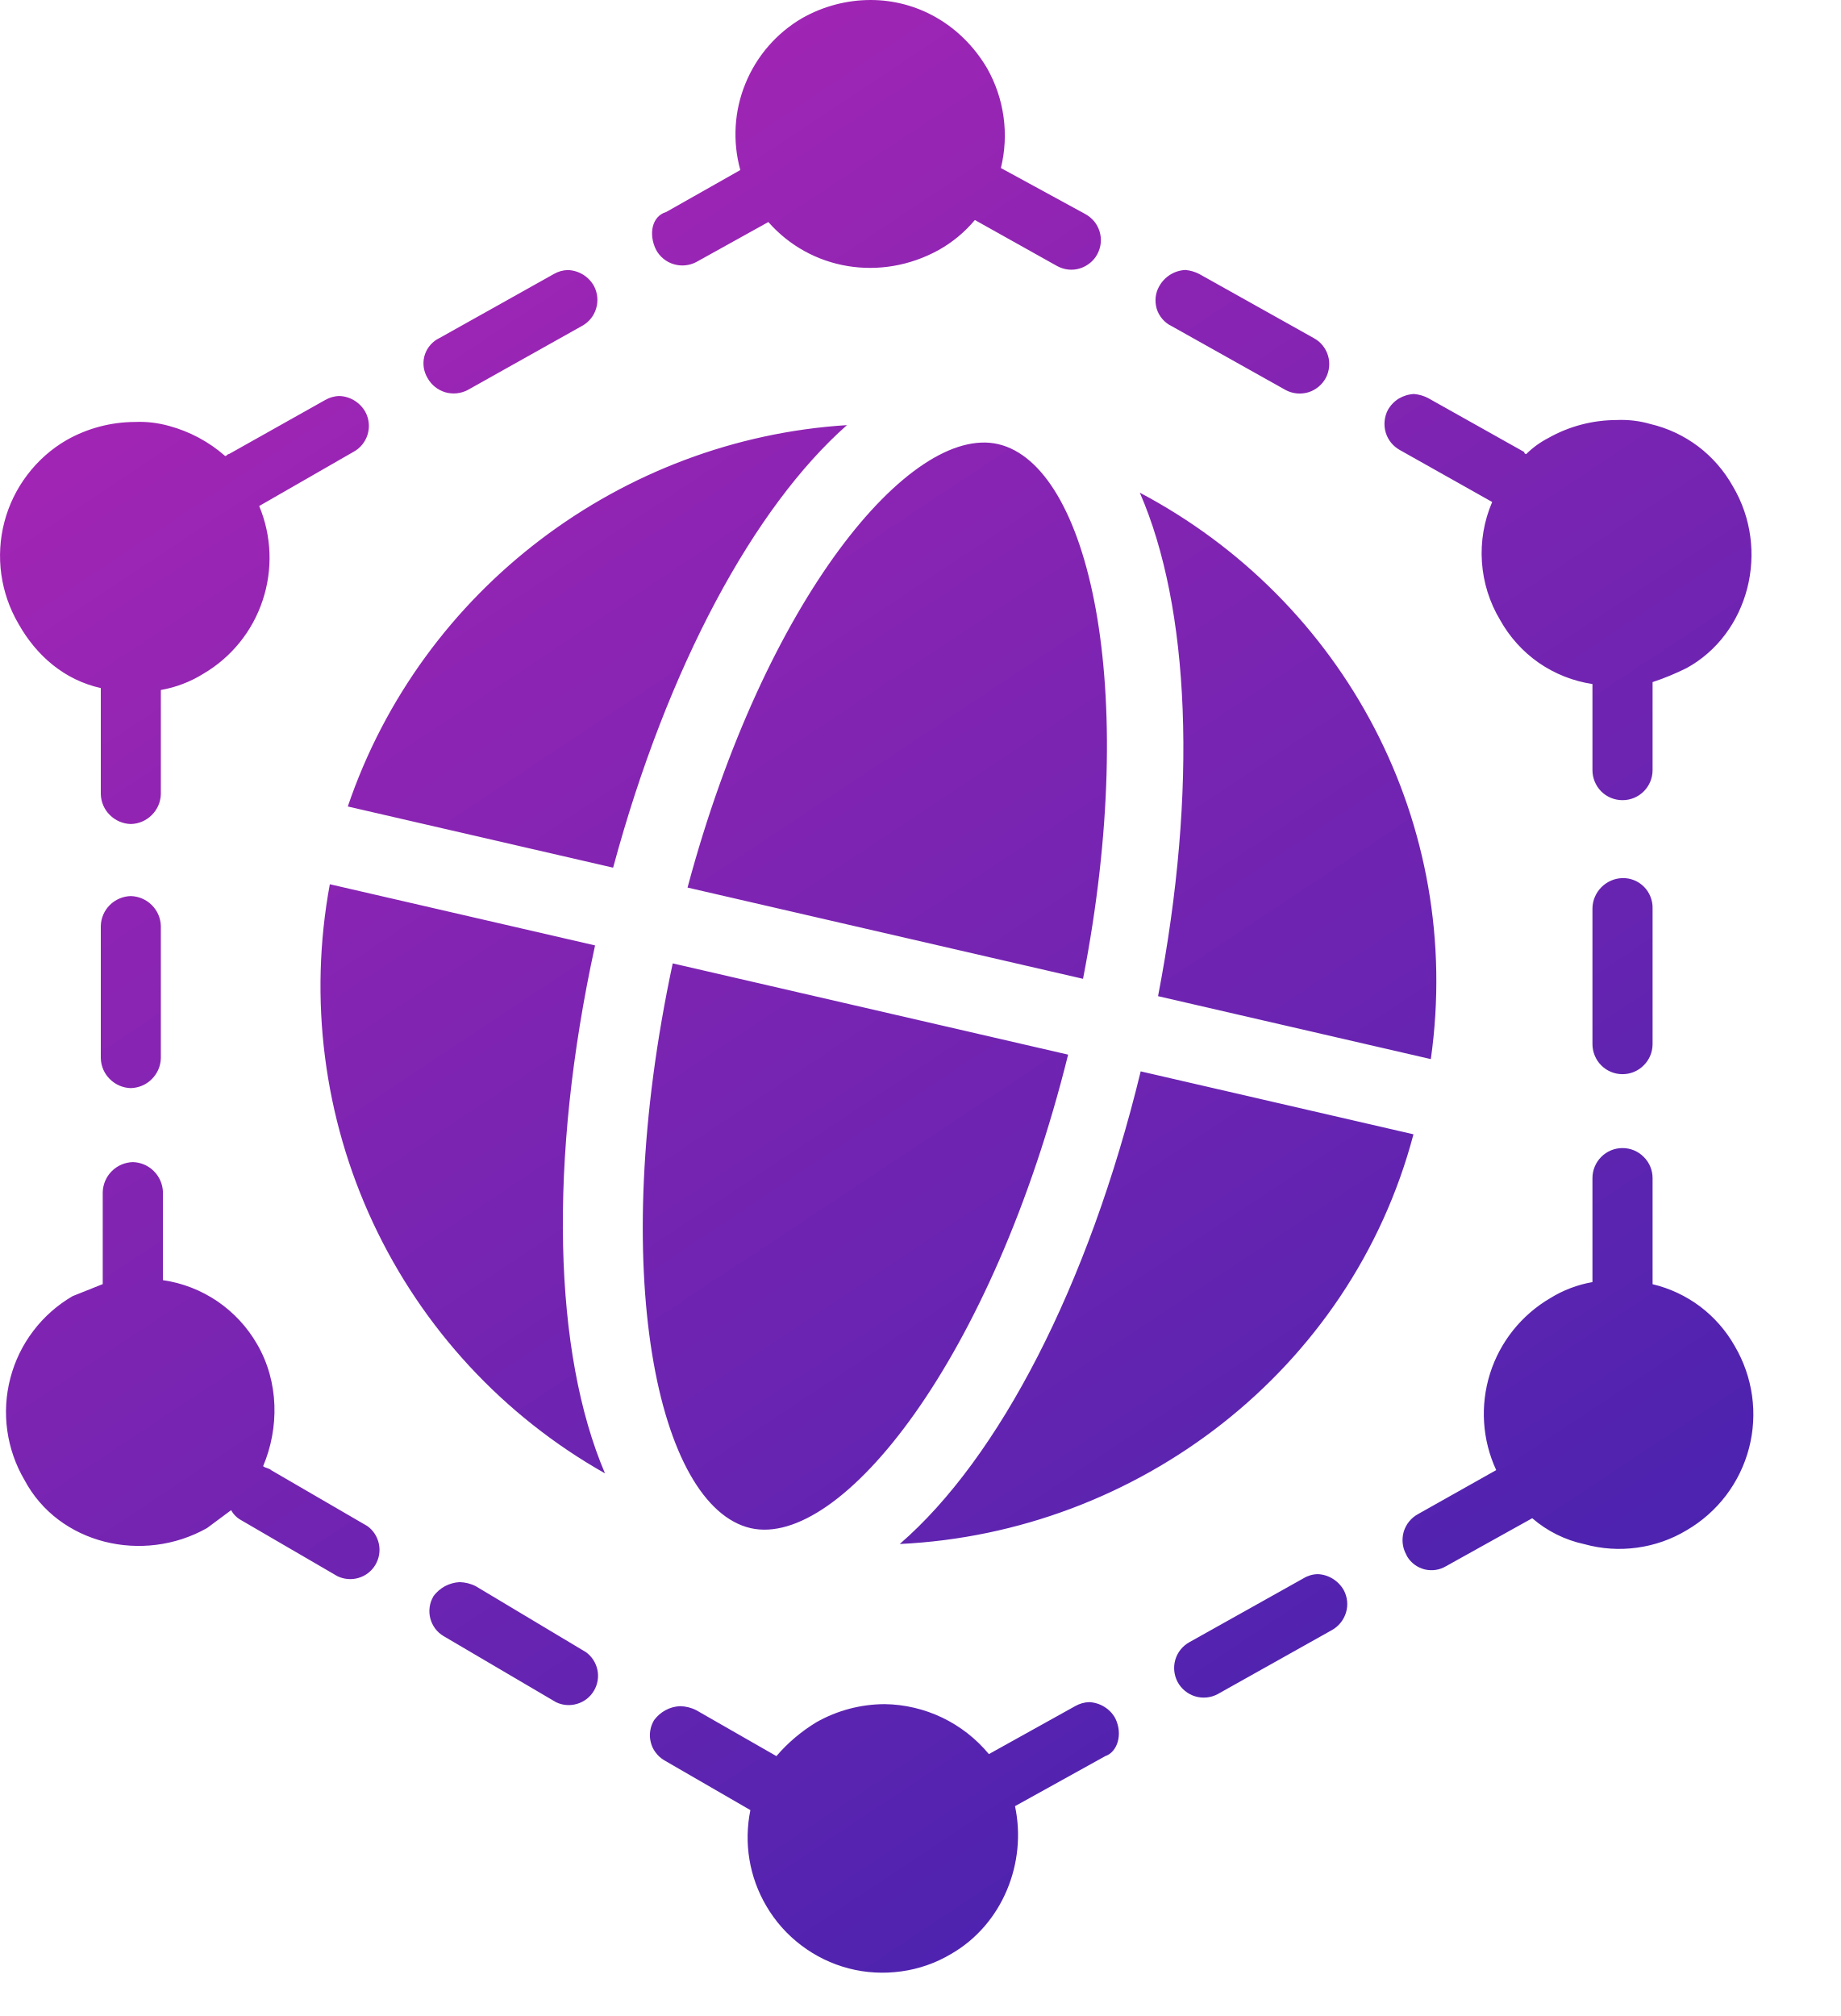
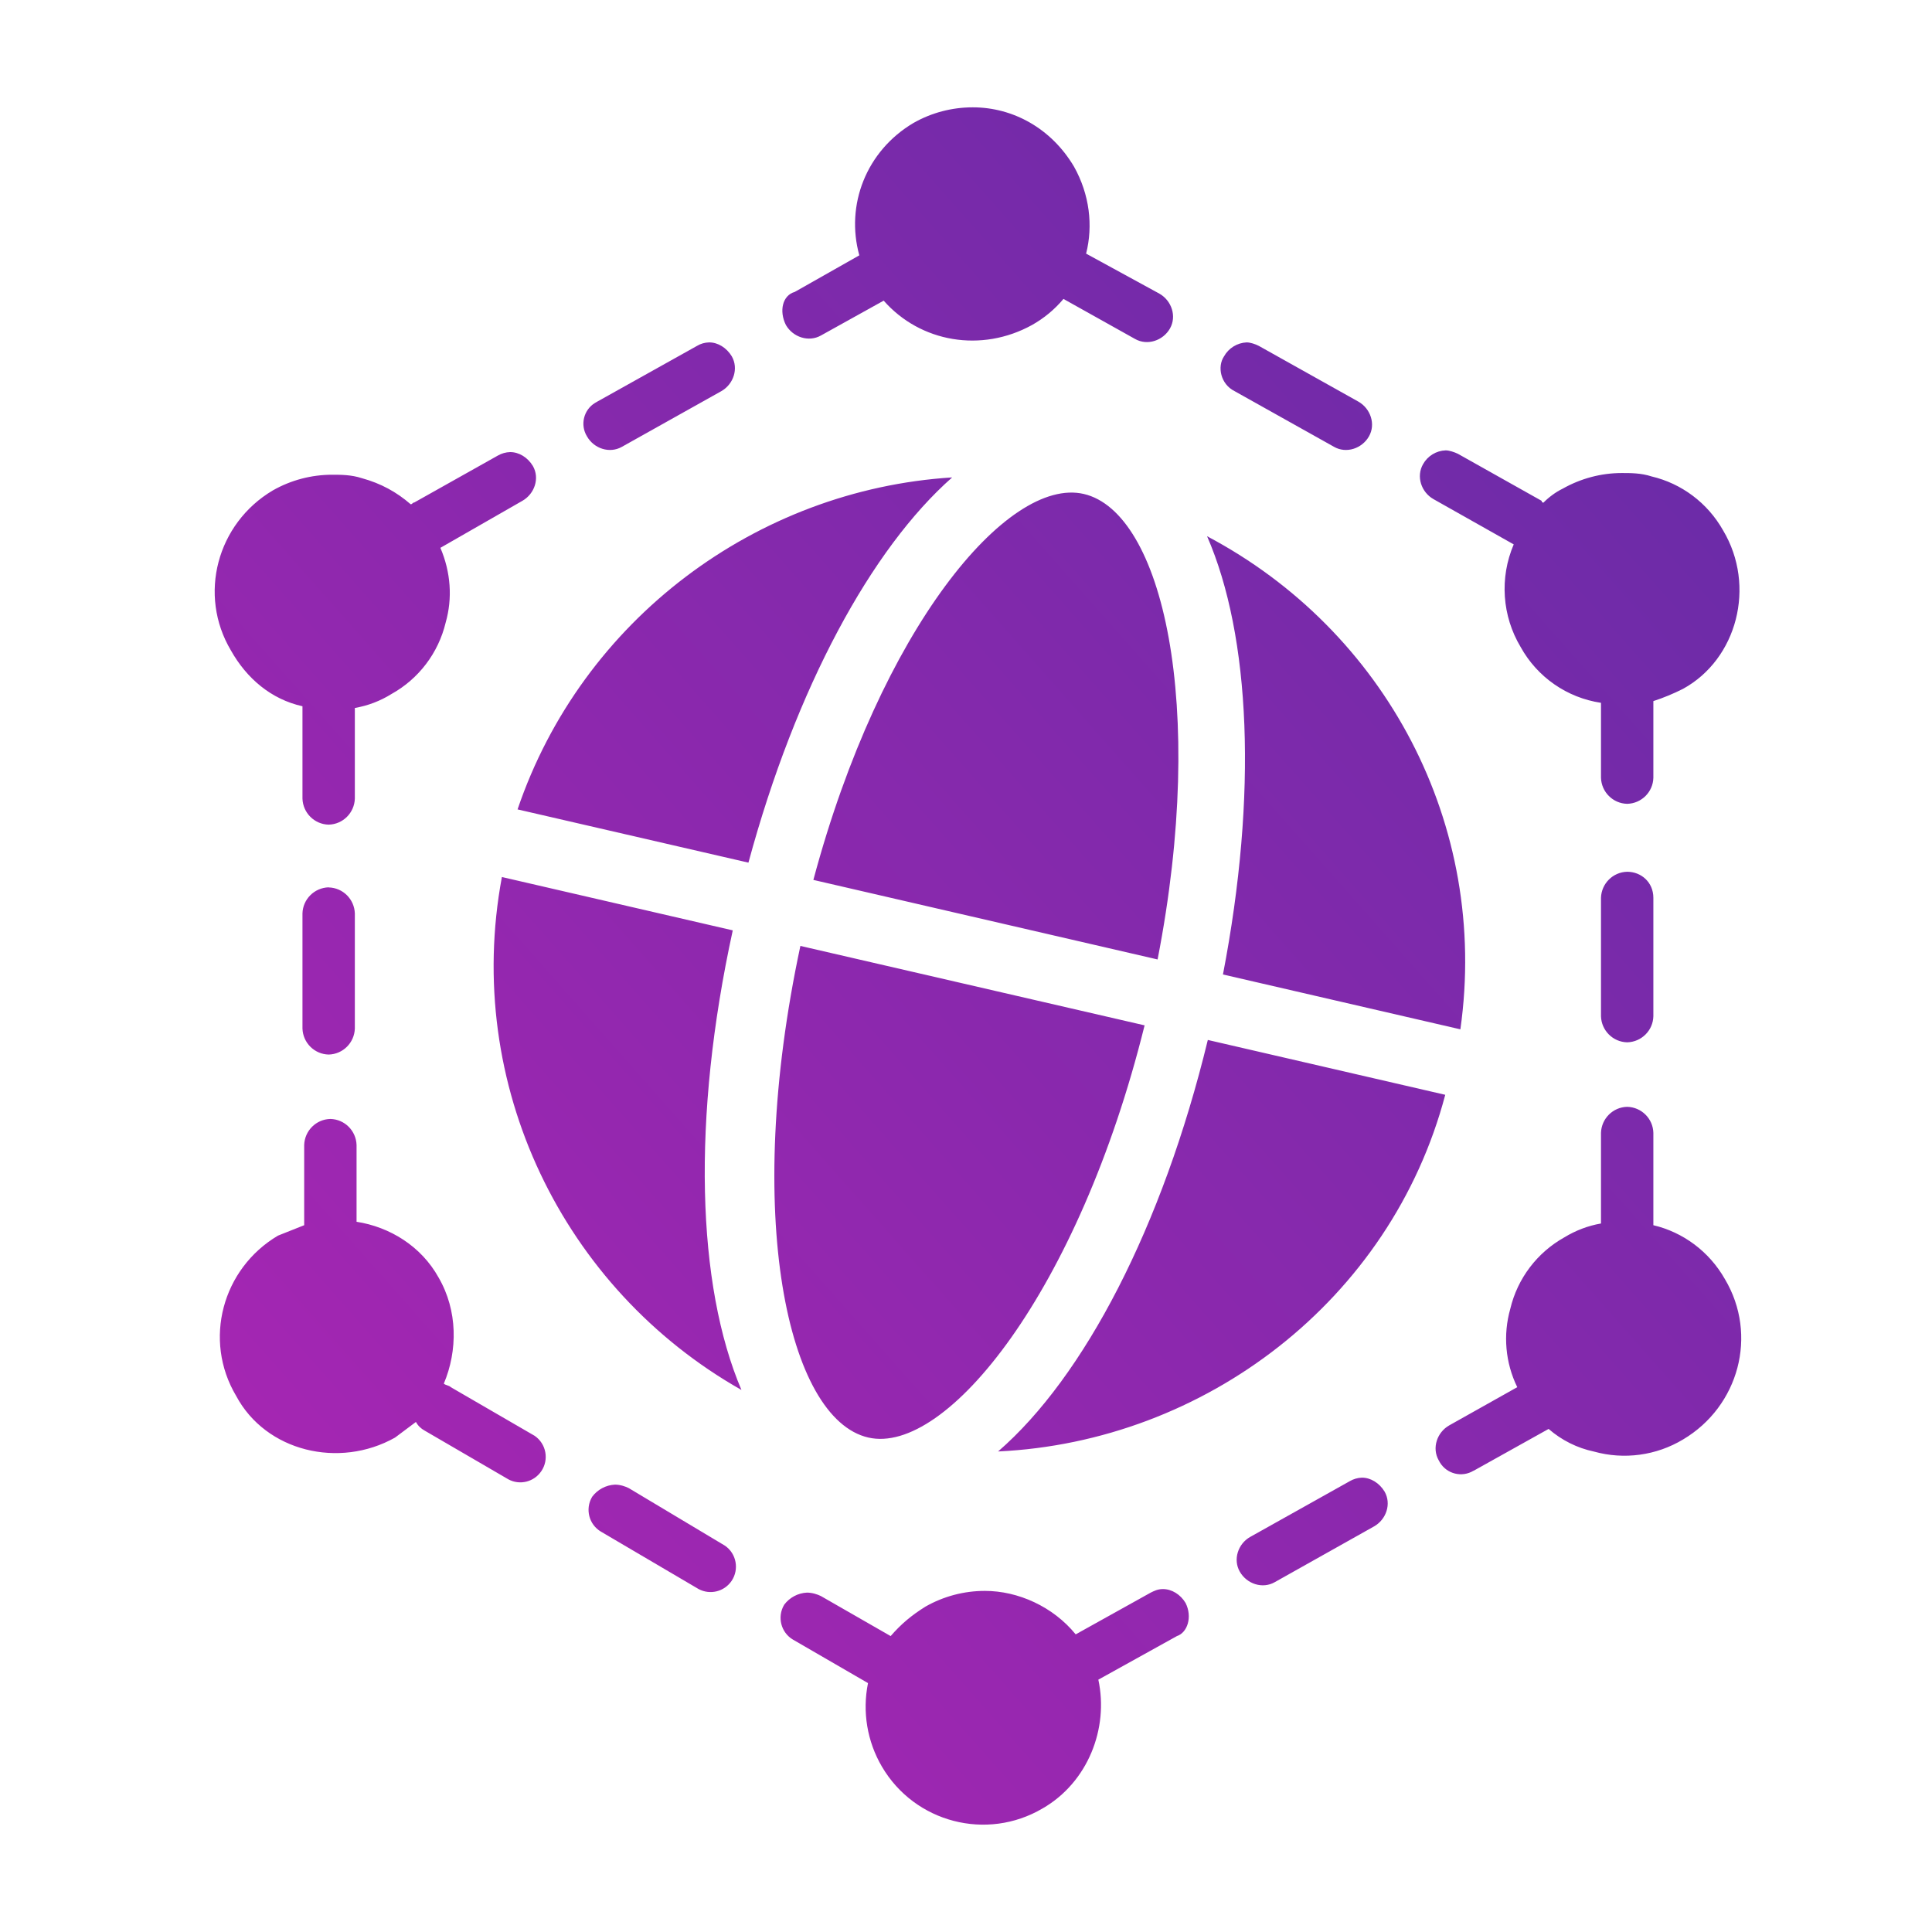
- <svg xmlns="http://www.w3.org/2000/svg" width="21" height="23" viewBox="0 0 21 23" fill="none">
-   <path fill-rule="evenodd" clip-rule="evenodd" d="M4.878 4.313C4.856 4.277 4.842 4.237 4.835 4.196C4.829 4.154 4.83 4.111 4.84 4.07C4.85 4.03 4.868 3.991 4.893 3.957C4.918 3.923 4.949 3.894 4.985 3.872C4.995 3.866 5.005 3.861 5.015 3.856L6.319 3.126C6.367 3.098 6.423 3.082 6.479 3.081C6.54 3.083 6.6 3.101 6.652 3.133C6.704 3.165 6.747 3.21 6.777 3.264C6.818 3.343 6.827 3.434 6.801 3.52C6.776 3.605 6.717 3.677 6.639 3.719L5.335 4.45C5.256 4.491 5.164 4.5 5.079 4.475C4.993 4.449 4.921 4.391 4.878 4.313ZM7.486 2.852C7.394 2.669 7.44 2.465 7.6 2.419L8.446 1.94C8.356 1.613 8.376 1.265 8.505 0.952C8.633 0.638 8.862 0.375 9.155 0.205C9.393 0.071 9.661 0 9.933 0C10.459 0 10.962 0.274 11.26 0.776C11.457 1.122 11.514 1.53 11.419 1.917L12.38 2.441C12.419 2.462 12.454 2.491 12.483 2.525C12.511 2.559 12.532 2.599 12.545 2.641C12.558 2.684 12.563 2.729 12.558 2.773C12.554 2.817 12.54 2.86 12.519 2.9C12.498 2.939 12.47 2.973 12.435 3.001C12.4 3.029 12.361 3.05 12.318 3.063C12.275 3.076 12.231 3.08 12.186 3.075C12.142 3.07 12.099 3.056 12.06 3.035L11.122 2.51C11.007 2.648 10.867 2.764 10.71 2.852C10.047 3.218 9.247 3.081 8.766 2.533L7.943 2.99C7.864 3.031 7.772 3.04 7.686 3.014C7.601 2.989 7.529 2.93 7.486 2.852ZM1.493 10.223C1.583 10.226 1.668 10.262 1.732 10.326C1.796 10.39 1.833 10.475 1.835 10.565V12.072C1.833 12.162 1.796 12.247 1.732 12.311C1.669 12.375 1.583 12.411 1.493 12.414C1.403 12.412 1.317 12.375 1.253 12.311C1.189 12.248 1.152 12.162 1.15 12.072V10.565C1.152 10.474 1.189 10.389 1.253 10.325C1.317 10.262 1.403 10.225 1.493 10.223ZM5.427 18.096L6.685 18.849C6.753 18.898 6.799 18.971 6.816 19.052C6.833 19.134 6.818 19.22 6.775 19.291C6.732 19.363 6.663 19.416 6.583 19.439C6.503 19.463 6.417 19.456 6.342 19.419L5.061 18.666C5.024 18.644 4.991 18.615 4.965 18.58C4.939 18.545 4.92 18.505 4.909 18.463C4.898 18.421 4.896 18.377 4.902 18.334C4.908 18.291 4.923 18.249 4.945 18.212L4.946 18.209C4.981 18.163 5.026 18.124 5.077 18.096C5.129 18.069 5.186 18.053 5.244 18.05C5.307 18.052 5.37 18.067 5.427 18.096ZM16.498 17.868C16.425 17.912 16.337 17.925 16.254 17.905C16.171 17.884 16.099 17.832 16.055 17.759C16.05 17.75 16.045 17.741 16.041 17.731C15.999 17.652 15.99 17.56 16.015 17.474C16.041 17.389 16.099 17.317 16.178 17.274L17.07 16.772C16.91 16.427 16.885 16.035 16.999 15.672C17.113 15.309 17.359 15.002 17.687 14.81C17.834 14.719 17.997 14.657 18.168 14.627V13.441C18.168 13.35 18.204 13.263 18.268 13.199C18.332 13.134 18.42 13.098 18.511 13.098C18.602 13.098 18.689 13.134 18.753 13.199C18.818 13.263 18.854 13.35 18.854 13.441V14.651C19.051 14.698 19.236 14.785 19.397 14.906C19.558 15.028 19.693 15.182 19.792 15.358C19.894 15.532 19.961 15.724 19.989 15.924C20.017 16.124 20.005 16.327 19.954 16.522C19.903 16.717 19.814 16.9 19.692 17.061C19.57 17.221 19.418 17.356 19.243 17.458C19.07 17.562 18.877 17.63 18.676 17.657C18.475 17.685 18.271 17.671 18.076 17.617C17.856 17.57 17.651 17.468 17.481 17.321L16.498 17.868ZM15.034 17.959C15.095 17.961 15.154 17.98 15.206 18.012C15.258 18.044 15.301 18.089 15.331 18.142C15.373 18.221 15.382 18.313 15.356 18.398C15.33 18.483 15.272 18.555 15.194 18.598L13.89 19.329C13.812 19.37 13.72 19.379 13.635 19.353C13.55 19.327 13.479 19.269 13.436 19.191C13.394 19.112 13.384 19.021 13.409 18.935C13.434 18.85 13.492 18.778 13.57 18.735L14.874 18.005C14.922 17.976 14.977 17.96 15.034 17.959ZM12.723 19.602C12.815 19.785 12.747 19.99 12.61 20.035L11.58 20.606C11.717 21.245 11.443 21.953 10.848 22.294C10.674 22.397 10.482 22.464 10.282 22.491C10.082 22.519 9.878 22.508 9.683 22.457C9.487 22.406 9.304 22.317 9.143 22.195C8.982 22.074 8.846 21.921 8.744 21.747C8.549 21.417 8.484 21.027 8.561 20.651L7.577 20.082C7.539 20.059 7.507 20.03 7.481 19.995C7.454 19.96 7.435 19.921 7.425 19.878C7.414 19.836 7.411 19.792 7.418 19.749C7.424 19.706 7.439 19.664 7.461 19.627L7.462 19.625C7.497 19.578 7.541 19.539 7.593 19.511C7.644 19.483 7.701 19.468 7.76 19.465C7.823 19.467 7.886 19.482 7.943 19.511L8.858 20.035C8.988 19.883 9.143 19.752 9.315 19.648C9.552 19.514 9.82 19.443 10.093 19.442C10.32 19.445 10.545 19.498 10.75 19.596C10.956 19.695 11.137 19.837 11.282 20.012L12.266 19.465C12.315 19.437 12.37 19.421 12.426 19.419C12.487 19.422 12.546 19.44 12.598 19.472C12.651 19.504 12.694 19.549 12.723 19.602ZM18.511 10.018C18.556 10.017 18.601 10.025 18.643 10.042C18.685 10.059 18.723 10.084 18.755 10.116C18.787 10.148 18.812 10.186 18.829 10.228C18.846 10.27 18.855 10.315 18.854 10.36V11.911C18.854 12.002 18.818 12.09 18.753 12.154C18.689 12.219 18.602 12.255 18.511 12.255C18.42 12.255 18.332 12.219 18.268 12.154C18.204 12.09 18.168 12.002 18.168 11.911V10.361C18.17 10.27 18.207 10.185 18.271 10.121C18.335 10.057 18.421 10.02 18.511 10.018ZM13.364 3.719C13.324 3.7 13.289 3.672 13.26 3.638C13.231 3.604 13.209 3.564 13.196 3.521C13.184 3.478 13.18 3.433 13.185 3.389C13.19 3.344 13.204 3.302 13.227 3.263C13.257 3.21 13.3 3.165 13.352 3.133C13.404 3.101 13.463 3.083 13.524 3.08C13.58 3.085 13.634 3.101 13.684 3.127L14.988 3.857C15.067 3.899 15.125 3.971 15.151 4.057C15.177 4.142 15.167 4.234 15.125 4.313C15.082 4.392 15.01 4.45 14.925 4.476C14.839 4.501 14.747 4.492 14.668 4.45L13.364 3.719ZM19.768 5.545C20.203 6.275 19.951 7.233 19.242 7.622C19.117 7.684 18.987 7.738 18.854 7.782V8.786C18.854 8.877 18.818 8.964 18.753 9.029C18.689 9.093 18.602 9.129 18.511 9.129C18.42 9.129 18.332 9.093 18.268 9.029C18.204 8.964 18.168 8.877 18.168 8.786V7.804C17.948 7.771 17.739 7.688 17.556 7.562C17.374 7.435 17.223 7.268 17.115 7.074C16.994 6.873 16.923 6.646 16.907 6.412C16.891 6.178 16.931 5.943 17.024 5.727L15.972 5.135C15.893 5.092 15.835 5.02 15.809 4.934C15.784 4.849 15.793 4.756 15.834 4.677C15.864 4.624 15.907 4.579 15.959 4.547C16.012 4.516 16.071 4.498 16.132 4.495C16.188 4.5 16.242 4.515 16.292 4.541L17.39 5.157C17.39 5.16 17.39 5.163 17.391 5.166C17.392 5.169 17.394 5.172 17.396 5.174C17.398 5.176 17.401 5.178 17.404 5.179C17.407 5.18 17.41 5.18 17.413 5.18C17.486 5.107 17.572 5.045 17.665 4.997C17.902 4.863 18.169 4.793 18.442 4.792C18.573 4.786 18.704 4.801 18.831 4.838C19.027 4.884 19.212 4.971 19.374 5.093C19.535 5.215 19.669 5.369 19.768 5.545ZM1.15 7.85C0.737 7.758 0.418 7.484 0.212 7.119C0.11 6.945 0.043 6.753 0.015 6.553C-0.013 6.354 -0.001 6.15 0.05 5.955C0.101 5.76 0.19 5.577 0.312 5.417C0.434 5.256 0.586 5.121 0.761 5.02C0.998 4.886 1.266 4.815 1.539 4.814C1.67 4.808 1.801 4.824 1.928 4.859C2.165 4.923 2.384 5.04 2.568 5.202C2.591 5.202 2.591 5.18 2.613 5.18L3.711 4.563C3.76 4.535 3.815 4.519 3.872 4.518C3.933 4.52 3.992 4.538 4.044 4.57C4.096 4.602 4.139 4.647 4.169 4.701C4.211 4.779 4.22 4.871 4.194 4.957C4.168 5.042 4.11 5.114 4.031 5.156L2.957 5.773C3.1 6.115 3.114 6.499 2.996 6.851C2.879 7.204 2.637 7.502 2.316 7.689C2.169 7.78 2.006 7.842 1.835 7.872V9.059C1.833 9.149 1.796 9.235 1.732 9.298C1.669 9.362 1.583 9.399 1.493 9.401C1.403 9.399 1.317 9.362 1.253 9.298C1.189 9.235 1.152 9.149 1.15 9.059L1.15 7.85ZM2.361 17.434C1.63 17.845 0.669 17.617 0.28 16.886C0.178 16.713 0.111 16.52 0.083 16.321C0.055 16.121 0.067 15.918 0.118 15.723C0.169 15.527 0.258 15.344 0.38 15.184C0.502 15.023 0.655 14.888 0.829 14.787L1.172 14.65V13.6C1.175 13.51 1.212 13.424 1.276 13.361C1.34 13.297 1.425 13.261 1.516 13.258C1.606 13.261 1.692 13.297 1.755 13.361C1.819 13.424 1.856 13.51 1.859 13.6V14.605C2.082 14.637 2.294 14.72 2.48 14.846C2.666 14.973 2.821 15.14 2.933 15.335C3.185 15.768 3.185 16.294 3.002 16.727C3.025 16.749 3.071 16.749 3.094 16.773L4.192 17.411C4.26 17.46 4.306 17.533 4.323 17.615C4.34 17.697 4.325 17.782 4.282 17.854C4.239 17.926 4.17 17.979 4.09 18.002C4.01 18.026 3.924 18.018 3.849 17.982L2.751 17.343C2.703 17.317 2.663 17.277 2.637 17.229L2.361 17.434ZM3.763 10.088L6.789 10.786C6.25 13.253 6.317 15.438 6.902 16.809C5.744 16.155 4.819 15.156 4.256 13.951C3.693 12.746 3.521 11.395 3.763 10.088ZM11.388 5.067C12.415 5.305 13.008 7.822 12.356 11.167L7.844 10.126C8.725 6.833 10.388 4.836 11.388 5.067ZM12.186 12.032C11.323 15.509 9.591 17.671 8.563 17.434C7.507 17.189 6.919 14.522 7.675 10.991L12.186 12.032ZM10.265 17.615C11.393 16.64 12.418 14.677 13.014 12.223L16.126 12.941C15.413 15.64 12.972 17.487 10.265 17.615ZM16.324 12.083L13.212 11.365C13.668 8.999 13.574 6.928 13.004 5.621C15.336 6.853 16.704 9.398 16.324 12.083ZM9.663 4.85C8.607 5.782 7.615 7.601 6.995 9.899L3.968 9.201C4.812 6.714 7.1 5.011 9.664 4.85H9.663Z" fill="url(#paint0_linear)" />
+ <svg xmlns="http://www.w3.org/2000/svg" width="18" height="18" viewBox="0 0 18 18" fill="none">
+   <path fill-rule="evenodd" clip-rule="evenodd" d="M8.871 4.448C8.12 5.11 7.415 6.404 6.973 8.037L4.822 7.541C5.422 5.773 7.048 4.563 8.871 4.448H8.871ZM13.606 9.59L11.394 9.079C11.718 7.397 11.651 5.925 11.246 4.996C12.904 5.872 13.876 7.681 13.606 9.59ZM9.299 13.523C10.1 12.829 10.829 11.434 11.253 9.689L13.465 10.2C12.958 12.118 11.223 13.432 9.299 13.523ZM10.664 9.553C10.051 12.025 8.819 13.562 8.089 13.393C7.338 13.22 6.92 11.324 7.457 8.813L10.664 9.553ZM10.097 4.602C10.827 4.771 11.248 6.561 10.785 8.939L7.578 8.198C8.204 5.858 9.386 4.438 10.097 4.602ZM4.676 8.171L6.827 8.668C6.444 10.421 6.492 11.975 6.908 12.95C5.244 12.008 4.316 10.102 4.676 8.171ZM3.68 13.394C3.16 13.686 2.477 13.524 2.2 13.005C1.891 12.486 2.07 11.82 2.59 11.512L2.834 11.415V10.668C2.838 10.535 2.945 10.428 3.078 10.425C3.211 10.428 3.318 10.535 3.322 10.668V11.383C3.631 11.431 3.924 11.61 4.086 11.902C4.265 12.21 4.265 12.583 4.135 12.891C4.152 12.907 4.184 12.907 4.2 12.924L4.981 13.377C5.089 13.451 5.117 13.599 5.043 13.707C4.975 13.807 4.843 13.84 4.737 13.783L3.957 13.329C3.922 13.31 3.894 13.283 3.875 13.248L3.68 13.394H3.68ZM2.818 6.58C2.525 6.515 2.298 6.32 2.152 6.061C1.843 5.542 2.022 4.877 2.542 4.569C2.711 4.473 2.901 4.423 3.095 4.423C3.176 4.423 3.273 4.423 3.371 4.455C3.55 4.504 3.696 4.585 3.826 4.698C3.843 4.698 3.843 4.682 3.859 4.682L4.639 4.244C4.674 4.224 4.713 4.213 4.753 4.212C4.834 4.212 4.916 4.26 4.965 4.342C5.03 4.455 4.981 4.601 4.867 4.666L4.103 5.104C4.2 5.331 4.217 5.574 4.152 5.801C4.084 6.084 3.901 6.325 3.647 6.466C3.543 6.531 3.427 6.575 3.306 6.596V7.44C3.302 7.573 3.195 7.68 3.062 7.683C2.929 7.68 2.822 7.573 2.818 7.44V6.58V6.58ZM16.054 4.942C16.363 5.461 16.184 6.142 15.68 6.418C15.591 6.463 15.499 6.501 15.404 6.532V7.246C15.401 7.379 15.293 7.486 15.16 7.489C15.027 7.486 14.92 7.379 14.916 7.246V6.548C14.6 6.501 14.323 6.309 14.168 6.029C13.994 5.739 13.97 5.383 14.103 5.072L13.355 4.65C13.241 4.585 13.193 4.439 13.258 4.325C13.301 4.248 13.381 4.199 13.469 4.196C13.502 4.196 13.55 4.212 13.583 4.228L14.363 4.666C14.363 4.683 14.38 4.683 14.38 4.683C14.428 4.634 14.493 4.585 14.559 4.553C14.727 4.458 14.917 4.407 15.111 4.407C15.193 4.407 15.29 4.407 15.388 4.439C15.664 4.504 15.908 4.683 16.054 4.942ZM11.502 3.644C11.372 3.579 11.339 3.417 11.404 3.32C11.447 3.243 11.527 3.194 11.615 3.19C11.648 3.19 11.697 3.206 11.729 3.223L12.656 3.742C12.77 3.807 12.819 3.953 12.754 4.066C12.689 4.18 12.542 4.228 12.429 4.163L11.502 3.644ZM15.16 8.122C15.29 8.122 15.404 8.219 15.404 8.365V9.468C15.401 9.601 15.293 9.708 15.16 9.711C15.027 9.708 14.92 9.601 14.916 9.468V8.365C14.92 8.232 15.027 8.125 15.16 8.122V8.122ZM11.046 14.935C11.111 15.065 11.063 15.211 10.965 15.243L10.233 15.649C10.331 16.103 10.136 16.606 9.713 16.849C9.193 17.155 8.523 16.981 8.217 16.46C8.079 16.225 8.033 15.948 8.087 15.681L7.388 15.276C7.276 15.21 7.239 15.065 7.305 14.953C7.306 14.952 7.306 14.952 7.306 14.951C7.356 14.884 7.434 14.842 7.518 14.838C7.567 14.838 7.615 14.854 7.648 14.87L8.298 15.243C8.396 15.13 8.493 15.049 8.623 14.968C8.792 14.872 8.982 14.822 9.176 14.822C9.485 14.822 9.811 14.968 10.022 15.227L10.721 14.838C10.754 14.822 10.786 14.805 10.835 14.805C10.916 14.805 10.998 14.854 11.046 14.935ZM12.689 13.767C12.77 13.767 12.851 13.816 12.9 13.897C12.965 14.011 12.916 14.156 12.802 14.221L11.876 14.741C11.762 14.806 11.616 14.757 11.551 14.643C11.486 14.53 11.534 14.383 11.648 14.319L12.575 13.8C12.609 13.78 12.649 13.768 12.689 13.767ZM13.729 13.702C13.621 13.768 13.48 13.733 13.415 13.625C13.411 13.618 13.408 13.612 13.404 13.605C13.339 13.491 13.388 13.345 13.502 13.28L14.136 12.924C14.025 12.697 14.002 12.437 14.071 12.194C14.138 11.911 14.321 11.67 14.575 11.528C14.68 11.464 14.795 11.42 14.916 11.399V10.555C14.92 10.422 15.027 10.315 15.16 10.312C15.293 10.315 15.401 10.422 15.404 10.555V11.415C15.68 11.48 15.924 11.659 16.071 11.918C16.38 12.438 16.201 13.102 15.681 13.411C15.432 13.561 15.131 13.602 14.851 13.524C14.694 13.491 14.549 13.418 14.428 13.313L13.729 13.703V13.702ZM5.859 13.865L6.753 14.4C6.861 14.473 6.889 14.621 6.816 14.729C6.748 14.829 6.616 14.862 6.509 14.805L5.599 14.27C5.487 14.204 5.45 14.059 5.516 13.947C5.517 13.947 5.517 13.946 5.517 13.945C5.567 13.878 5.645 13.836 5.729 13.832C5.778 13.832 5.826 13.848 5.859 13.865ZM3.062 8.268C3.195 8.271 3.302 8.378 3.306 8.511V9.582C3.302 9.715 3.195 9.822 3.062 9.825C2.929 9.822 2.822 9.715 2.818 9.582V8.51C2.822 8.377 2.929 8.271 3.062 8.267V8.268ZM7.322 3.028C7.257 2.898 7.29 2.752 7.404 2.72L8.006 2.379C7.876 1.909 8.071 1.406 8.51 1.146C8.678 1.05 8.869 1 9.063 1C9.437 1 9.794 1.195 10.006 1.552C10.152 1.812 10.185 2.103 10.119 2.363L10.802 2.736C10.916 2.801 10.965 2.947 10.9 3.061C10.835 3.174 10.689 3.223 10.575 3.158L9.908 2.785C9.826 2.883 9.727 2.965 9.615 3.028C9.144 3.288 8.575 3.19 8.233 2.801L7.648 3.126C7.534 3.19 7.388 3.142 7.322 3.028ZM5.469 4.066C5.403 3.959 5.437 3.818 5.545 3.753C5.552 3.749 5.559 3.745 5.566 3.741L6.493 3.223C6.527 3.202 6.567 3.191 6.607 3.19C6.688 3.19 6.769 3.239 6.818 3.32C6.883 3.434 6.834 3.579 6.721 3.644L5.794 4.163C5.68 4.228 5.534 4.18 5.469 4.066Z" fill="url(#paint0_linear)" />
  <defs>
-     <linearGradient id="paint0_linear" x1="6.219" y1="-2.822" x2="22.123" y2="21.139" gradientUnits="userSpaceOnUse">
-       <stop stop-color="#B025B5" />
-       <stop offset="1" stop-color="#3923AE" />
+     <linearGradient id="paint0_linear" x1="2" y1="17" x2="17.918" y2="2.916" gradientUnits="userSpaceOnUse">
+       <stop stop-color="#AE25B4" />
+       <stop offset="1" stop-color="#632CA6" />
    </linearGradient>
  </defs>
</svg>
